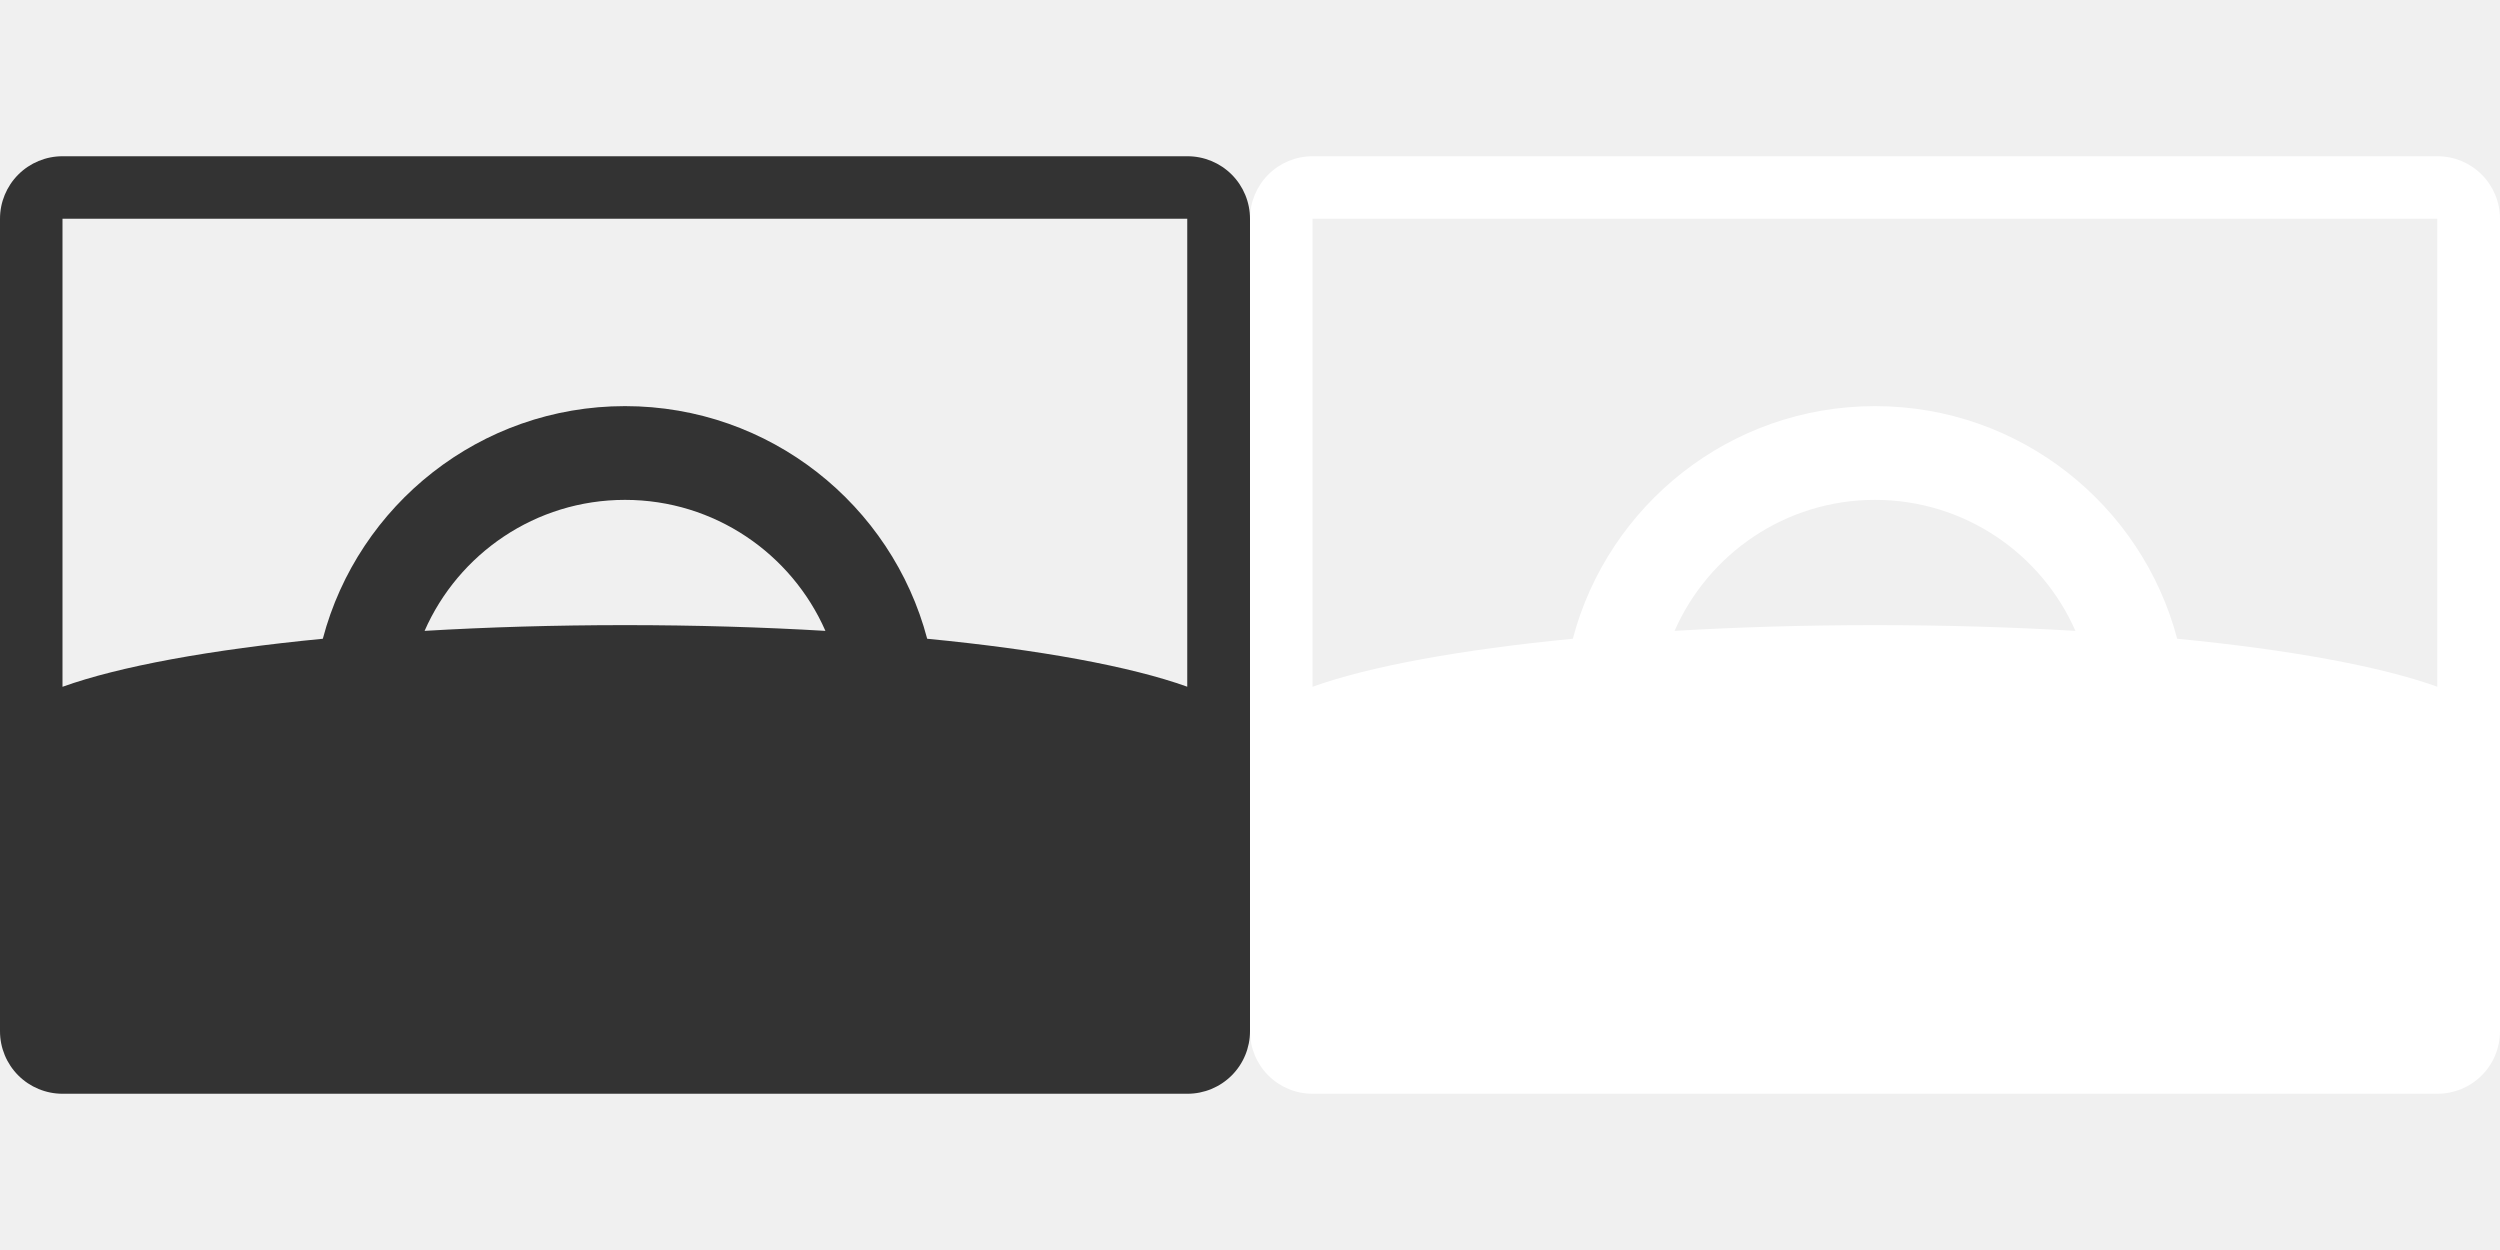
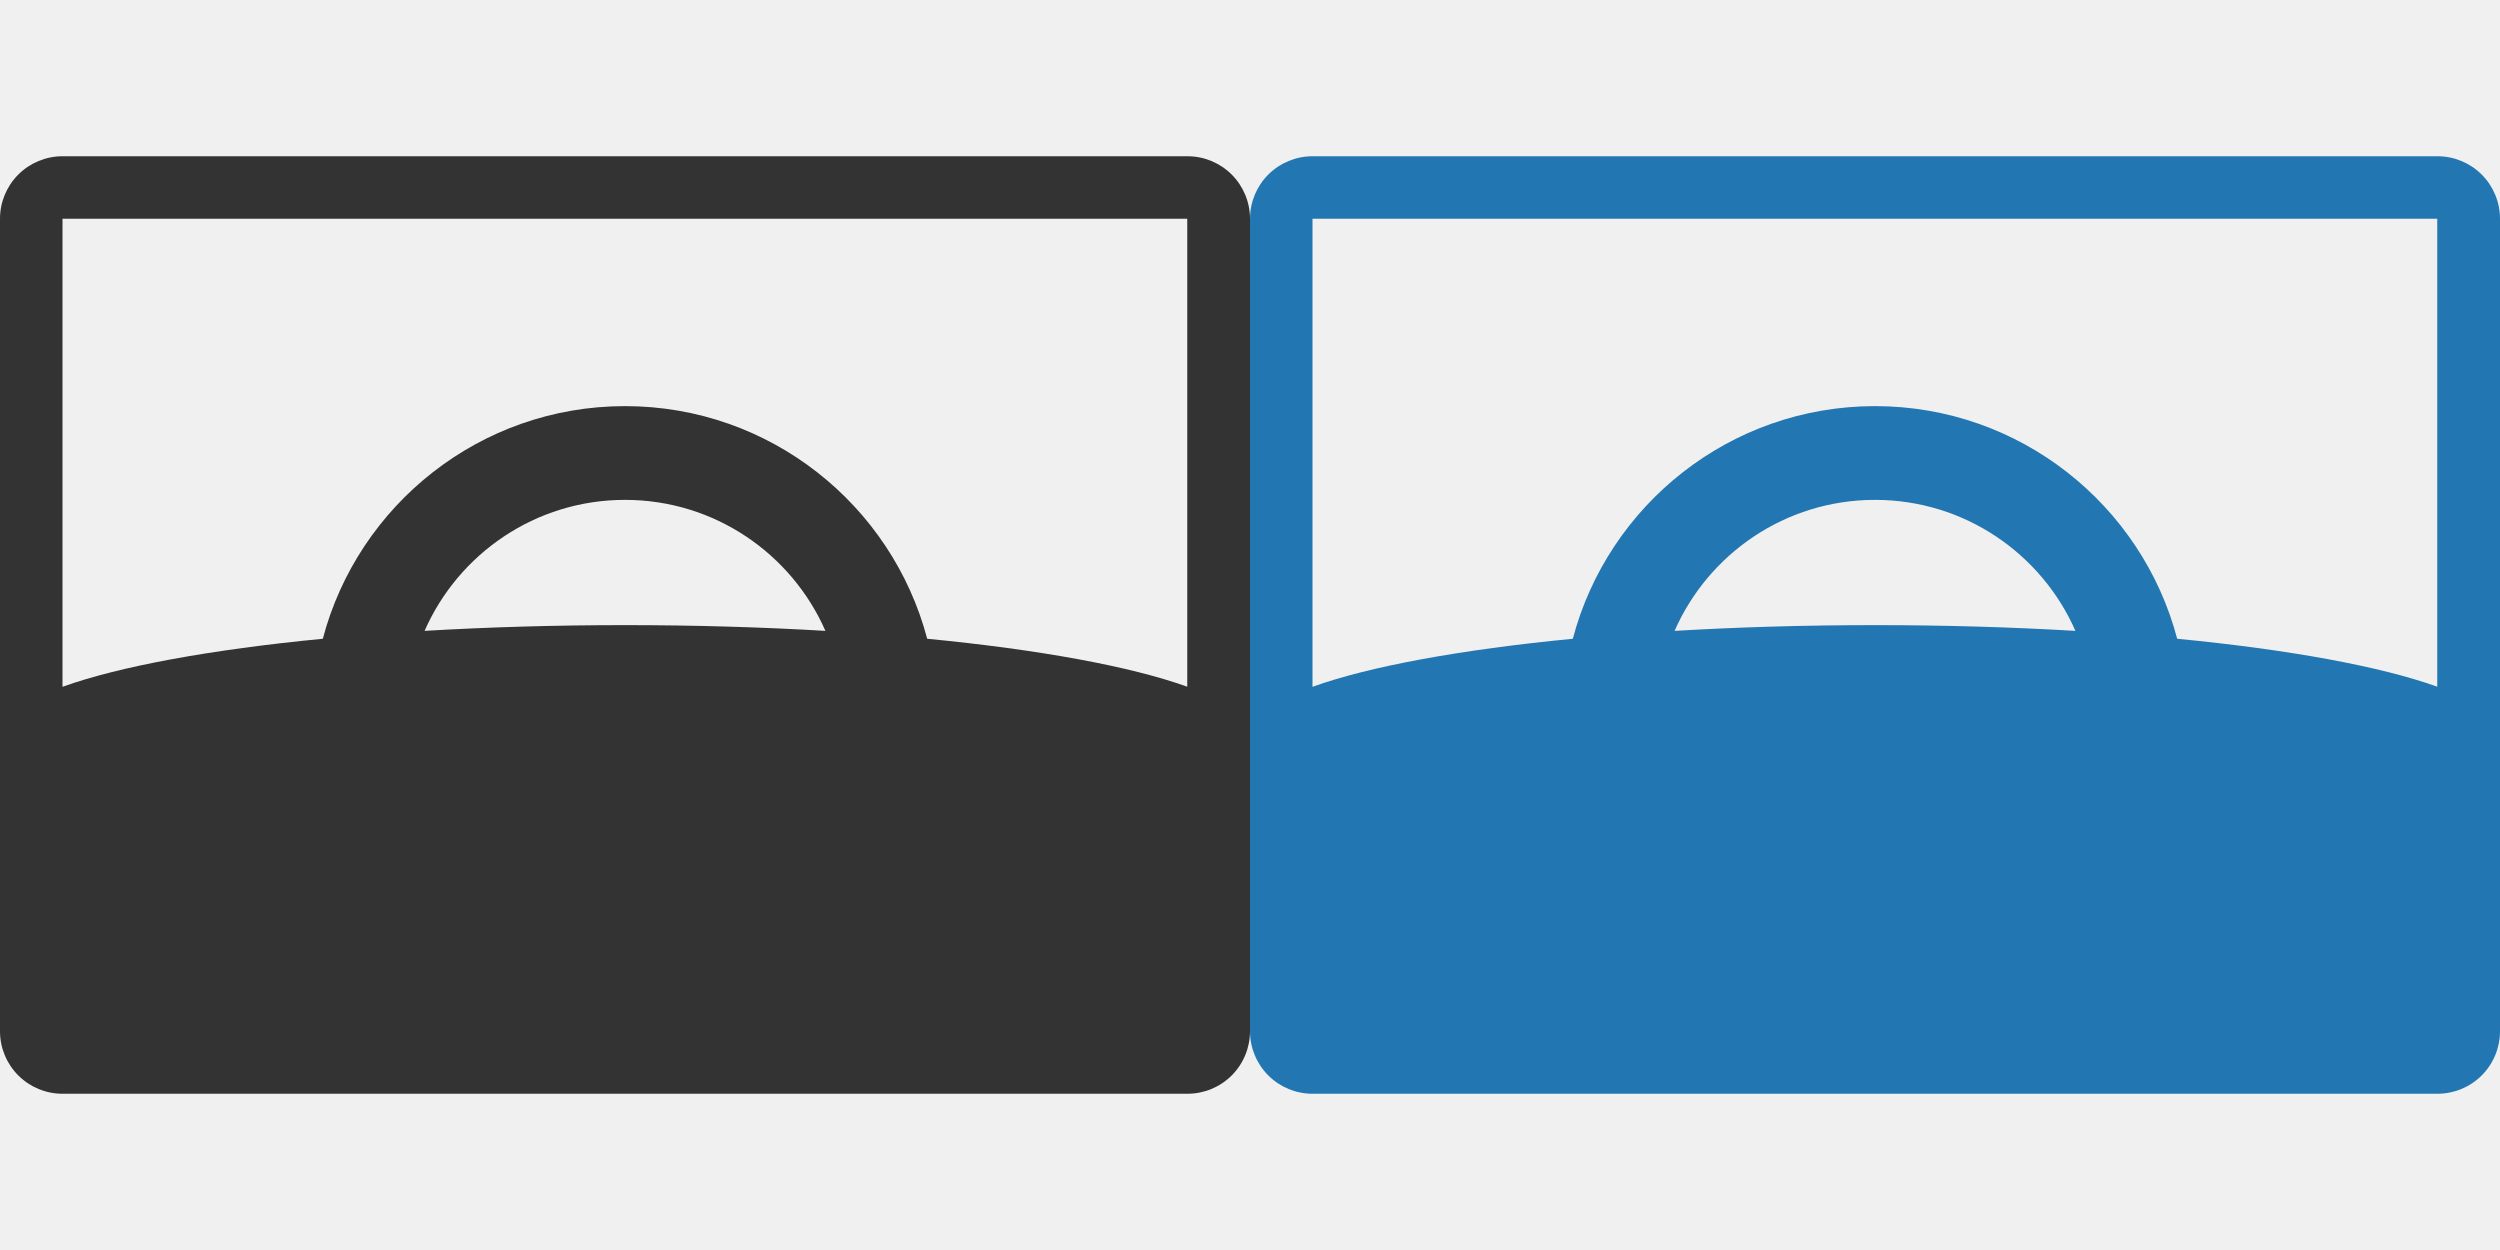
<svg xmlns="http://www.w3.org/2000/svg" width="100%" height="100%" viewBox="0 0 2000 1000" version="1.1" xml:space="preserve" style="fill-rule:evenodd;clip-rule:evenodd;stroke-linejoin:round;stroke-miterlimit:1.414;">
  <g transform="matrix(1,0,0,1,0,-3900)">
    <g id="icon.-heros" transform="matrix(1,0,0,1,0,3900)">
      <rect x="0" y="0" width="2000" height="1000" style="fill:none;" />
      <g transform="matrix(1,0,0,1,0,-3900)">
        <path d="M0,4400.1L0,4075C0,4061.74 5.268,4049.02 14.645,4039.64C24.021,4030.27 36.739,4025 50,4025C220.701,4025 779.299,4025 950,4025C963.261,4025 975.979,4030.27 985.355,4039.64C994.732,4049.02 1000,4061.74 1000,4075C1000,4211.37 1000,4588.63 1000,4725C1000,4738.26 994.732,4750.98 985.355,4760.36C975.979,4769.73 963.261,4775 950,4775C779.299,4775 220.701,4775 50,4775C36.739,4775 24.021,4769.73 14.645,4760.36C5.268,4750.98 0,4738.26 0,4725L0,4400.1C0,4400.1 0,4400.1 0,4400.1ZM741.746,4411C831.66,4419.72 904.644,4433.14 949.8,4449.37L949.8,4075L50,4075L50,4449.44C95.141,4433.18 168.207,4419.73 258.254,4411C286.519,4303.94 384.102,4224.9 500,4224.9C615.898,4224.9 713.481,4303.94 741.746,4411ZM660.33,4404.7C633.26,4343.02 571.626,4299.9 500,4299.9C428.374,4299.9 366.74,4343.02 339.67,4404.7C390.007,4401.72 443.932,4400.1 500,4400.1C556.068,4400.1 609.992,4401.72 660.33,4404.7Z" style="fill:rgb(51,51,51);" />
      </g>
      <g transform="matrix(1,0,0,1,1000,-3900)">
-         <path d="M0,4400.1L0,4075C0,4061.74 5.268,4049.02 14.645,4039.64C24.021,4030.27 36.739,4025 50,4025C220.701,4025 779.299,4025 950,4025C963.261,4025 975.979,4030.27 985.355,4039.64C994.732,4049.02 1000,4061.74 1000,4075C1000,4211.37 1000,4588.63 1000,4725C1000,4738.26 994.732,4750.98 985.355,4760.36C975.979,4769.73 963.261,4775 950,4775C779.299,4775 220.701,4775 50,4775C36.739,4775 24.021,4769.73 14.645,4760.36C5.268,4750.98 0,4738.26 0,4725L0,4400.1C0,4400.1 0,4400.1 0,4400.1ZM741.746,4411C831.66,4419.72 904.644,4433.14 949.8,4449.37L949.8,4075L50,4075L50,4449.44C95.141,4433.18 168.207,4419.73 258.254,4411C286.519,4303.94 384.102,4224.9 500,4224.9C615.898,4224.9 713.481,4303.94 741.746,4411ZM660.33,4404.7C633.26,4343.02 571.626,4299.9 500,4299.9C428.374,4299.9 366.74,4343.02 339.67,4404.7C390.007,4401.72 443.932,4400.1 500,4400.1C556.068,4400.1 609.992,4401.72 660.33,4404.7Z" style="fill:white;" />
+         <path d="M0,4400.1L0,4075C0,4061.74 5.268,4049.02 14.645,4039.64C24.021,4030.27 36.739,4025 50,4025C220.701,4025 779.299,4025 950,4025C963.261,4025 975.979,4030.27 985.355,4039.64C994.732,4049.02 1000,4061.74 1000,4075C1000,4211.37 1000,4588.63 1000,4725C1000,4738.26 994.732,4750.98 985.355,4760.36C975.979,4769.73 963.261,4775 950,4775C779.299,4775 220.701,4775 50,4775C36.739,4775 24.021,4769.73 14.645,4760.36C5.268,4750.98 0,4738.26 0,4725L0,4400.1C0,4400.1 0,4400.1 0,4400.1ZM741.746,4411C831.66,4419.72 904.644,4433.14 949.8,4449.37L949.8,4075L50,4075L50,4449.44C95.141,4433.18 168.207,4419.73 258.254,4411C286.519,4303.94 384.102,4224.9 500,4224.9C615.898,4224.9 713.481,4303.94 741.746,4411ZM660.33,4404.7C633.26,4343.02 571.626,4299.9 500,4299.9C428.374,4299.9 366.74,4343.02 339.67,4404.7C390.007,4401.72 443.932,4400.1 500,4400.1C556.068,4400.1 609.992,4401.72 660.33,4404.7Z" style="fill:rgb(34,119,179);" />
      </g>
    </g>
  </g>
</svg>
